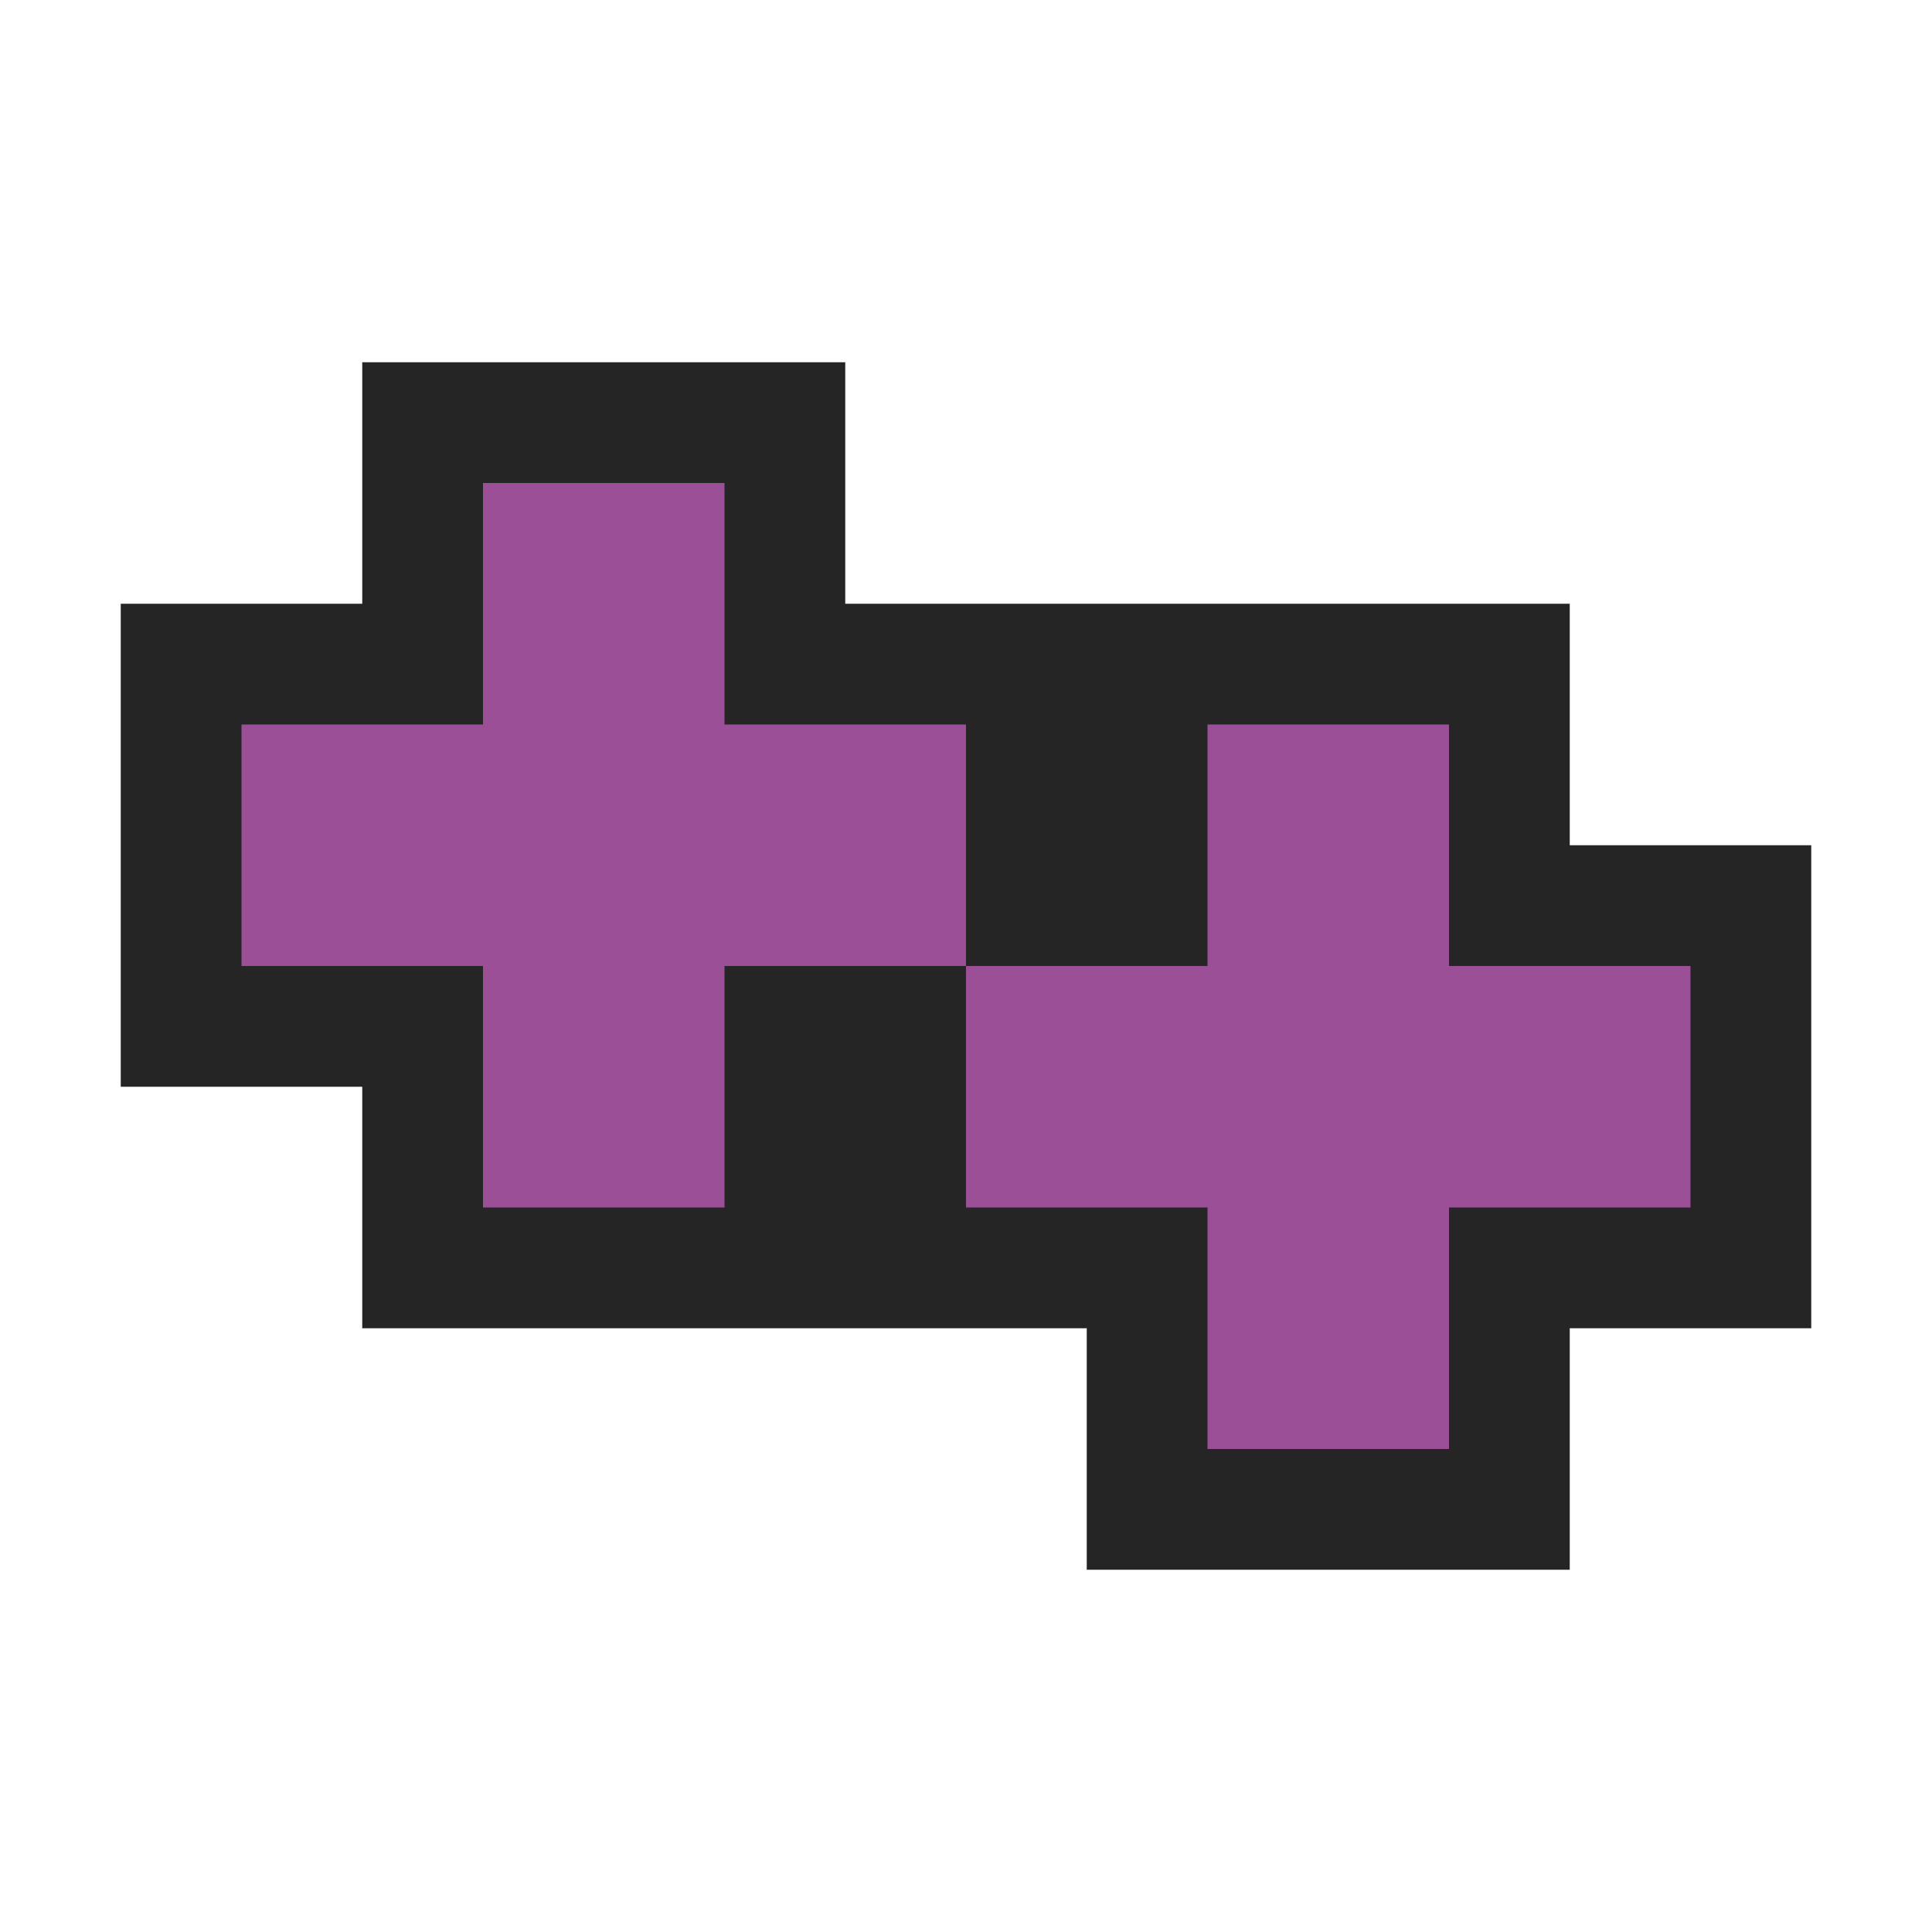
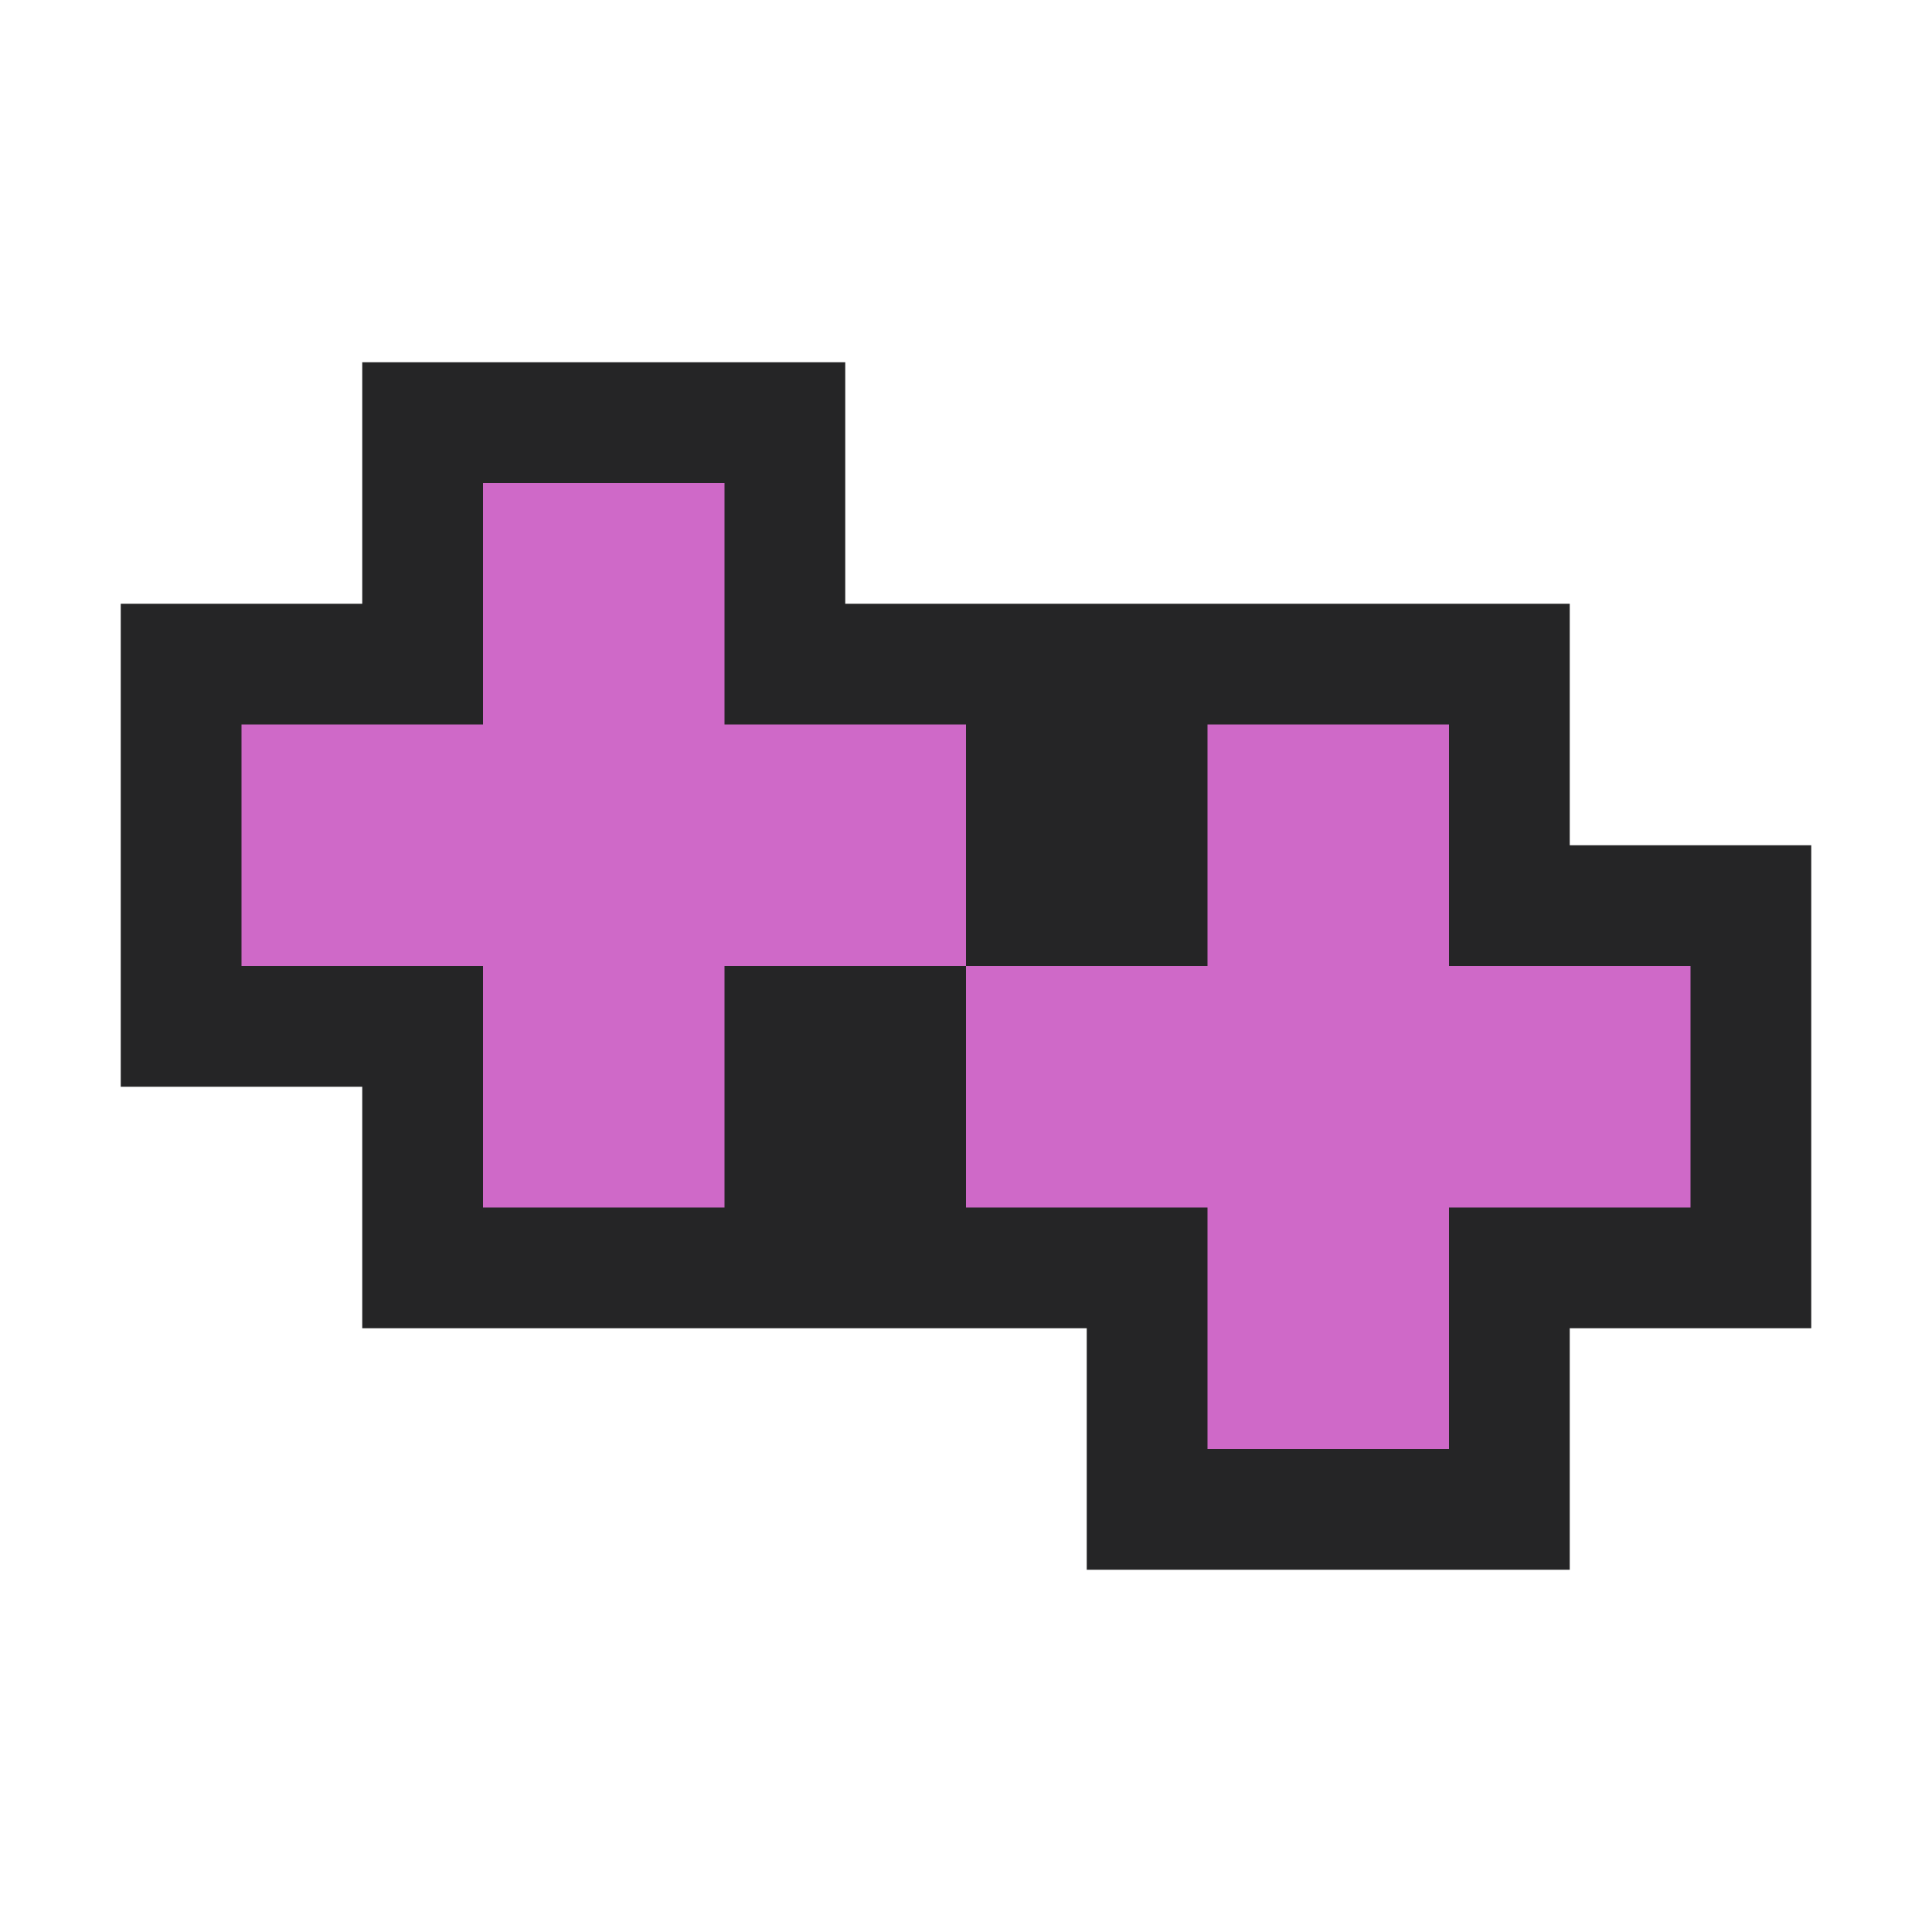
<svg xmlns="http://www.w3.org/2000/svg" version="1.1" x="0px" y="0px" viewBox="0 0 16 16" style="enable-background:new 0 0 16 16;" xml:space="preserve">
  <g id="outline">
    <rect x="0" y="0" style="opacity:0;fill:#252526;" width="16" height="16" />
    <polygon style="fill:#252526;" points="15,7 13,7 13,5 7,5 7,3 3,3 3,5 1,5 1,9 3,9 3,11 9,11 9,13 13,13 13,11 15,11  " />
  </g>
  <g id="color_x5F_importance">
    <g>
-       <polygon style="fill:#9B4F96;" points="6,6 6,4 4,4 4,6 2,6 2,8 4,8 4,10 6,10 6,8 8,8 8,6   " />
-       <polygon style="fill:#9B4F96;" points="14,8 12,8 12,6 10,6 10,8 8,8 8,10 10,10 10,12 12,12 12,10 14,10   " />
+       <polygon style="fill:#cf69c8;" points="6,6 6,4 4,4 4,6 2,6 2,8 4,8 4,10 6,10 6,8 8,8 8,6   " />
+       <polygon style="fill:#cf69c8;" points="14,8 12,8 12,6 10,6 10,8 8,8 8,10 10,10 10,12 12,12 12,10 14,10   " />
    </g>
  </g>
</svg>
